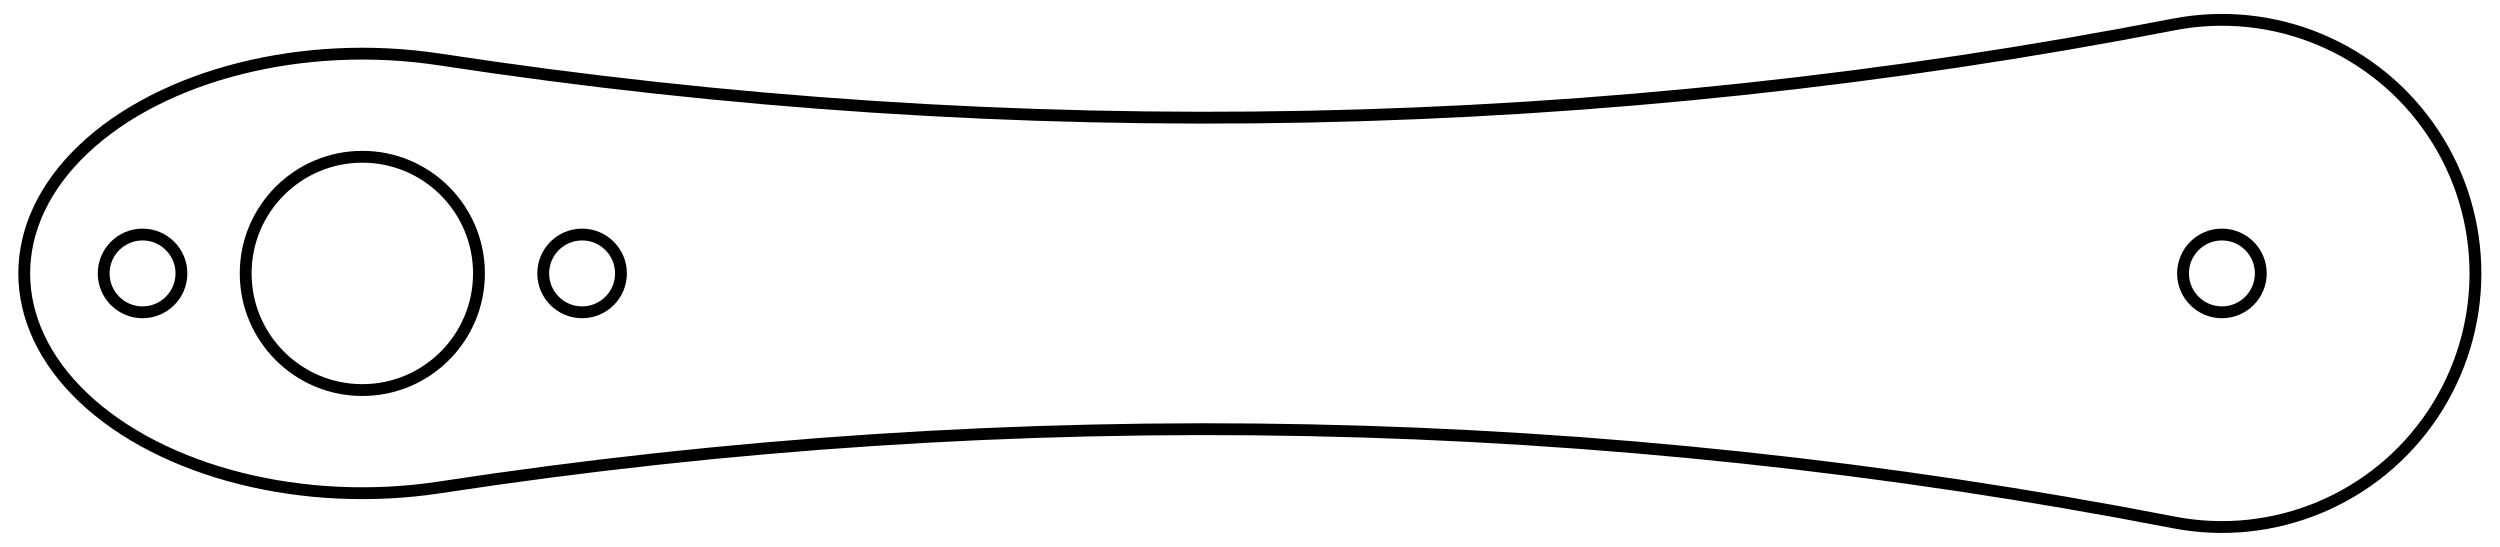
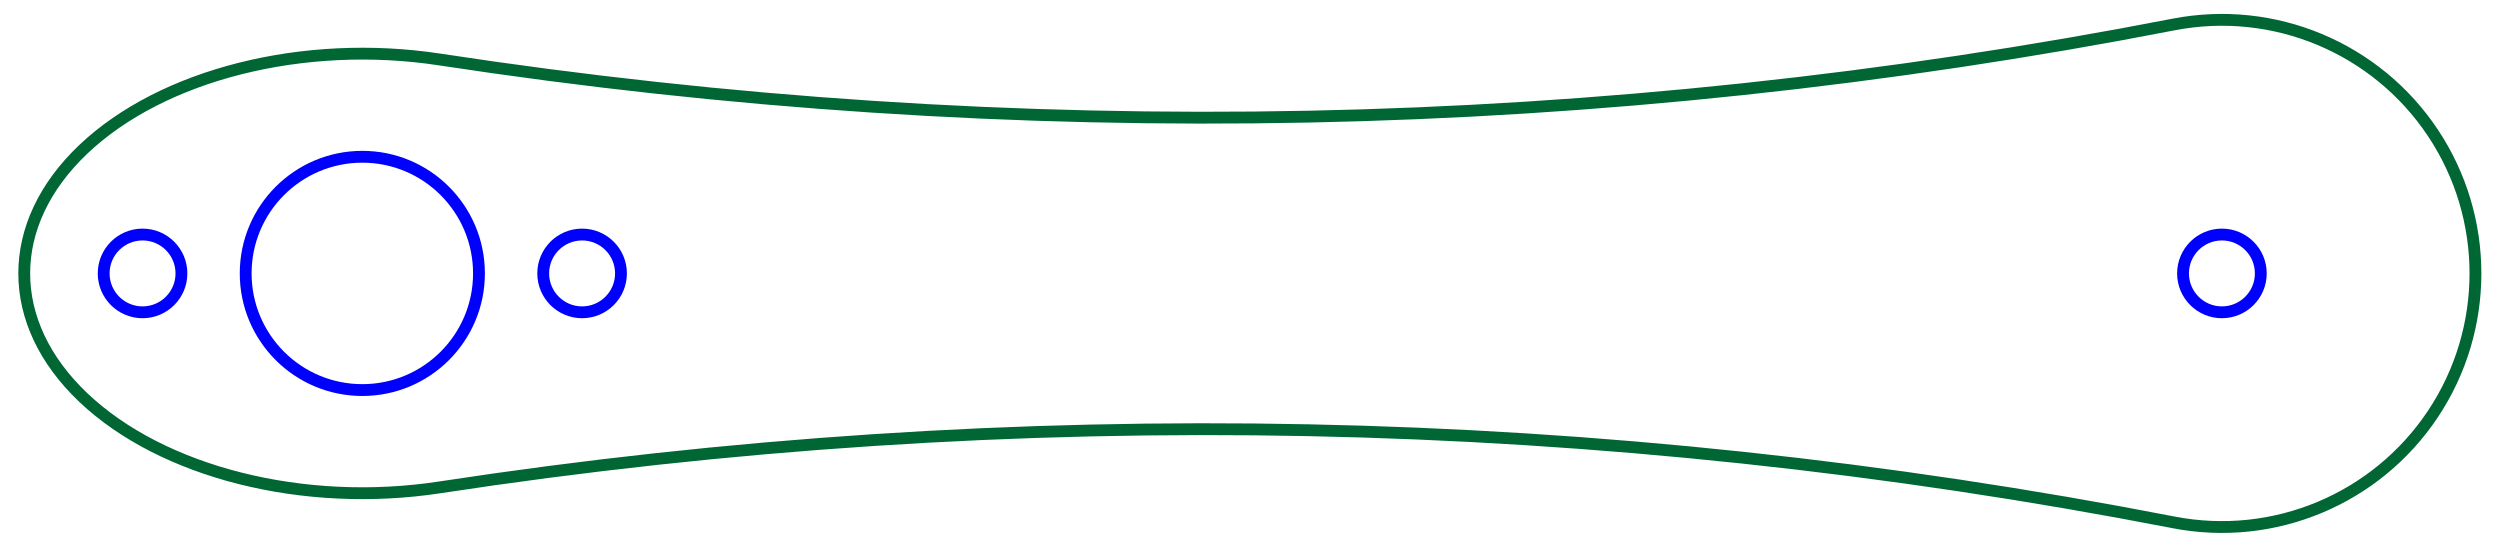
- <svg xmlns="http://www.w3.org/2000/svg" width="73.941mm" height="16.174mm" viewBox="0 0 73.941 16.174" version="1.1">
+ <svg xmlns="http://www.w3.org/2000/svg" width="73.941mm" height="16.174mm" viewBox="0 0 73.941 16.174" version="1.1" id="svg4517">
+   <defs id="defs4521" />
  <g id="Sketch008" transform="translate(-141.4847,53.37272) scale(1,-1)">
-     <circle cx="152.201" cy="45.286" r="3.45" stroke="#000000" stroke-width="0.35 px" style="stroke-width:0.35;stroke-miterlimit:4;stroke-dasharray:none;fill:none" />
-     <circle cx="158.701" cy="45.286" r="1.15" stroke="#000000" stroke-width="0.35 px" style="stroke-width:0.35;stroke-miterlimit:4;stroke-dasharray:none;fill:none" />
-     <circle cx="145.701" cy="45.286" r="1.15" stroke="#000000" stroke-width="0.35 px" style="stroke-width:0.35;stroke-miterlimit:4;stroke-dasharray:none;fill:none" />
-     <path id="Sketch008_w0003" d="M 154.49 51.613 A 10.0 6.5 -0.0 1 1 154.49 38.958 A 150.002 150.002 0 0 0 205.77 37.923 A 7.5 7.5 0 1 1 205.77 52.648 A 150.002 150.002 0 0 0 154.49 51.613 " stroke="#000000" stroke-width="0.35 px" style="stroke-width:0.35;stroke-miterlimit:4;stroke-dasharray:none;fill:none;fill-rule: evenodd " />
-     <circle cx="207.201" cy="45.286" r="1.15" stroke="#000000" stroke-width="0.35 px" style="stroke-width:0.35;stroke-miterlimit:4;stroke-dasharray:none;fill:none" />
+     <circle cx="152.201" cy="45.286" r="3.45" stroke="#000000" stroke-width="0.35 px" style="stroke-width:0.35;stroke-miterlimit:4;stroke-dasharray:none;fill:none;stroke:#0000ff;stroke-opacity:1" id="circle4505" />
+     <circle cx="158.701" cy="45.286" r="1.15" stroke="#000000" stroke-width="0.35 px" style="stroke-width:0.35;stroke-miterlimit:4;stroke-dasharray:none;fill:none;stroke:#0000ff;stroke-opacity:1" id="circle4507" />
+     <circle cx="145.701" cy="45.286" r="1.15" stroke="#000000" stroke-width="0.35 px" style="stroke-width:0.35;stroke-miterlimit:4;stroke-dasharray:none;fill:none;stroke:#0000ff;stroke-opacity:1" id="circle4509" />
+     <path id="Sketch008_w0003" d="M 154.49 51.613 A 10.0 6.5 -0.0 1 1 154.49 38.958 A 150.002 150.002 0 0 0 205.77 37.923 A 7.5 7.5 0 1 1 205.77 52.648 A 150.002 150.002 0 0 0 154.49 51.613 " stroke="#000000" stroke-width="0.35 px" style="stroke-width:0.35;stroke-miterlimit:4;stroke-dasharray:none;fill:none;fill-rule:evenodd;stroke:#006633;stroke-opacity:1" />
+     <circle cx="207.201" cy="45.286" r="1.15" stroke="#000000" stroke-width="0.35 px" style="stroke-width:0.35;stroke-miterlimit:4;stroke-dasharray:none;fill:none;stroke:#0000ff;stroke-opacity:1" id="circle4512" />
  </g>
</svg>
